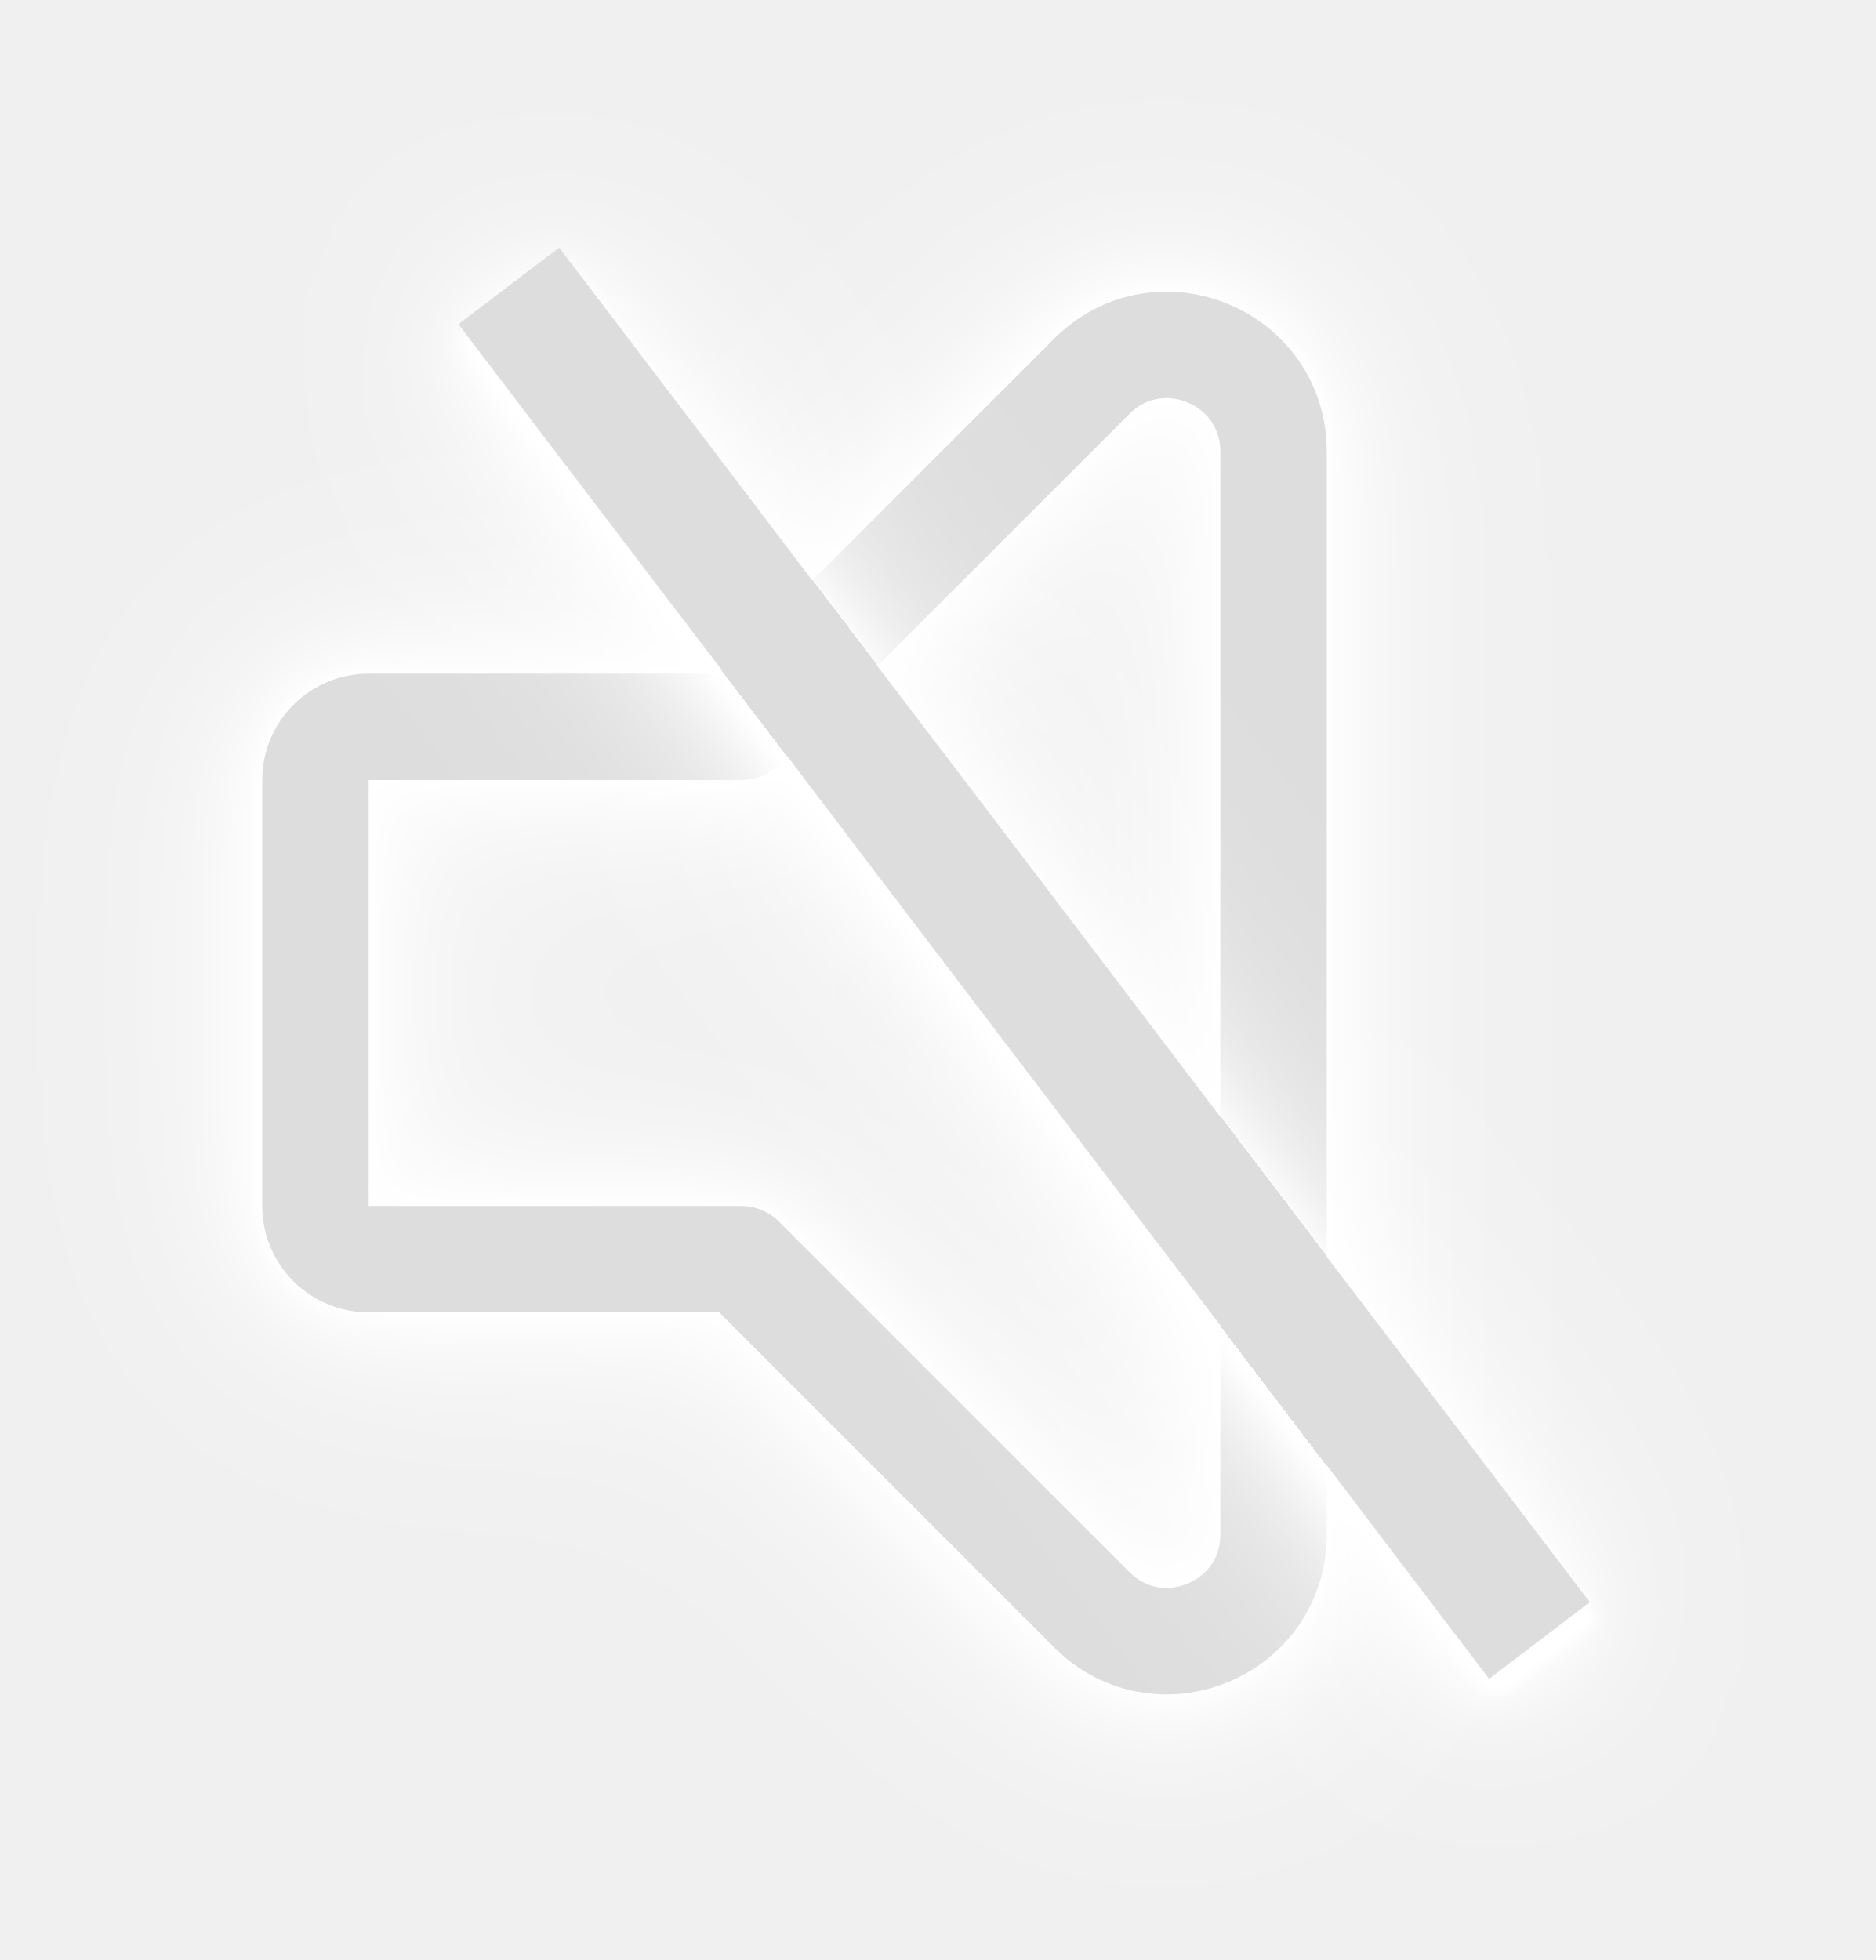
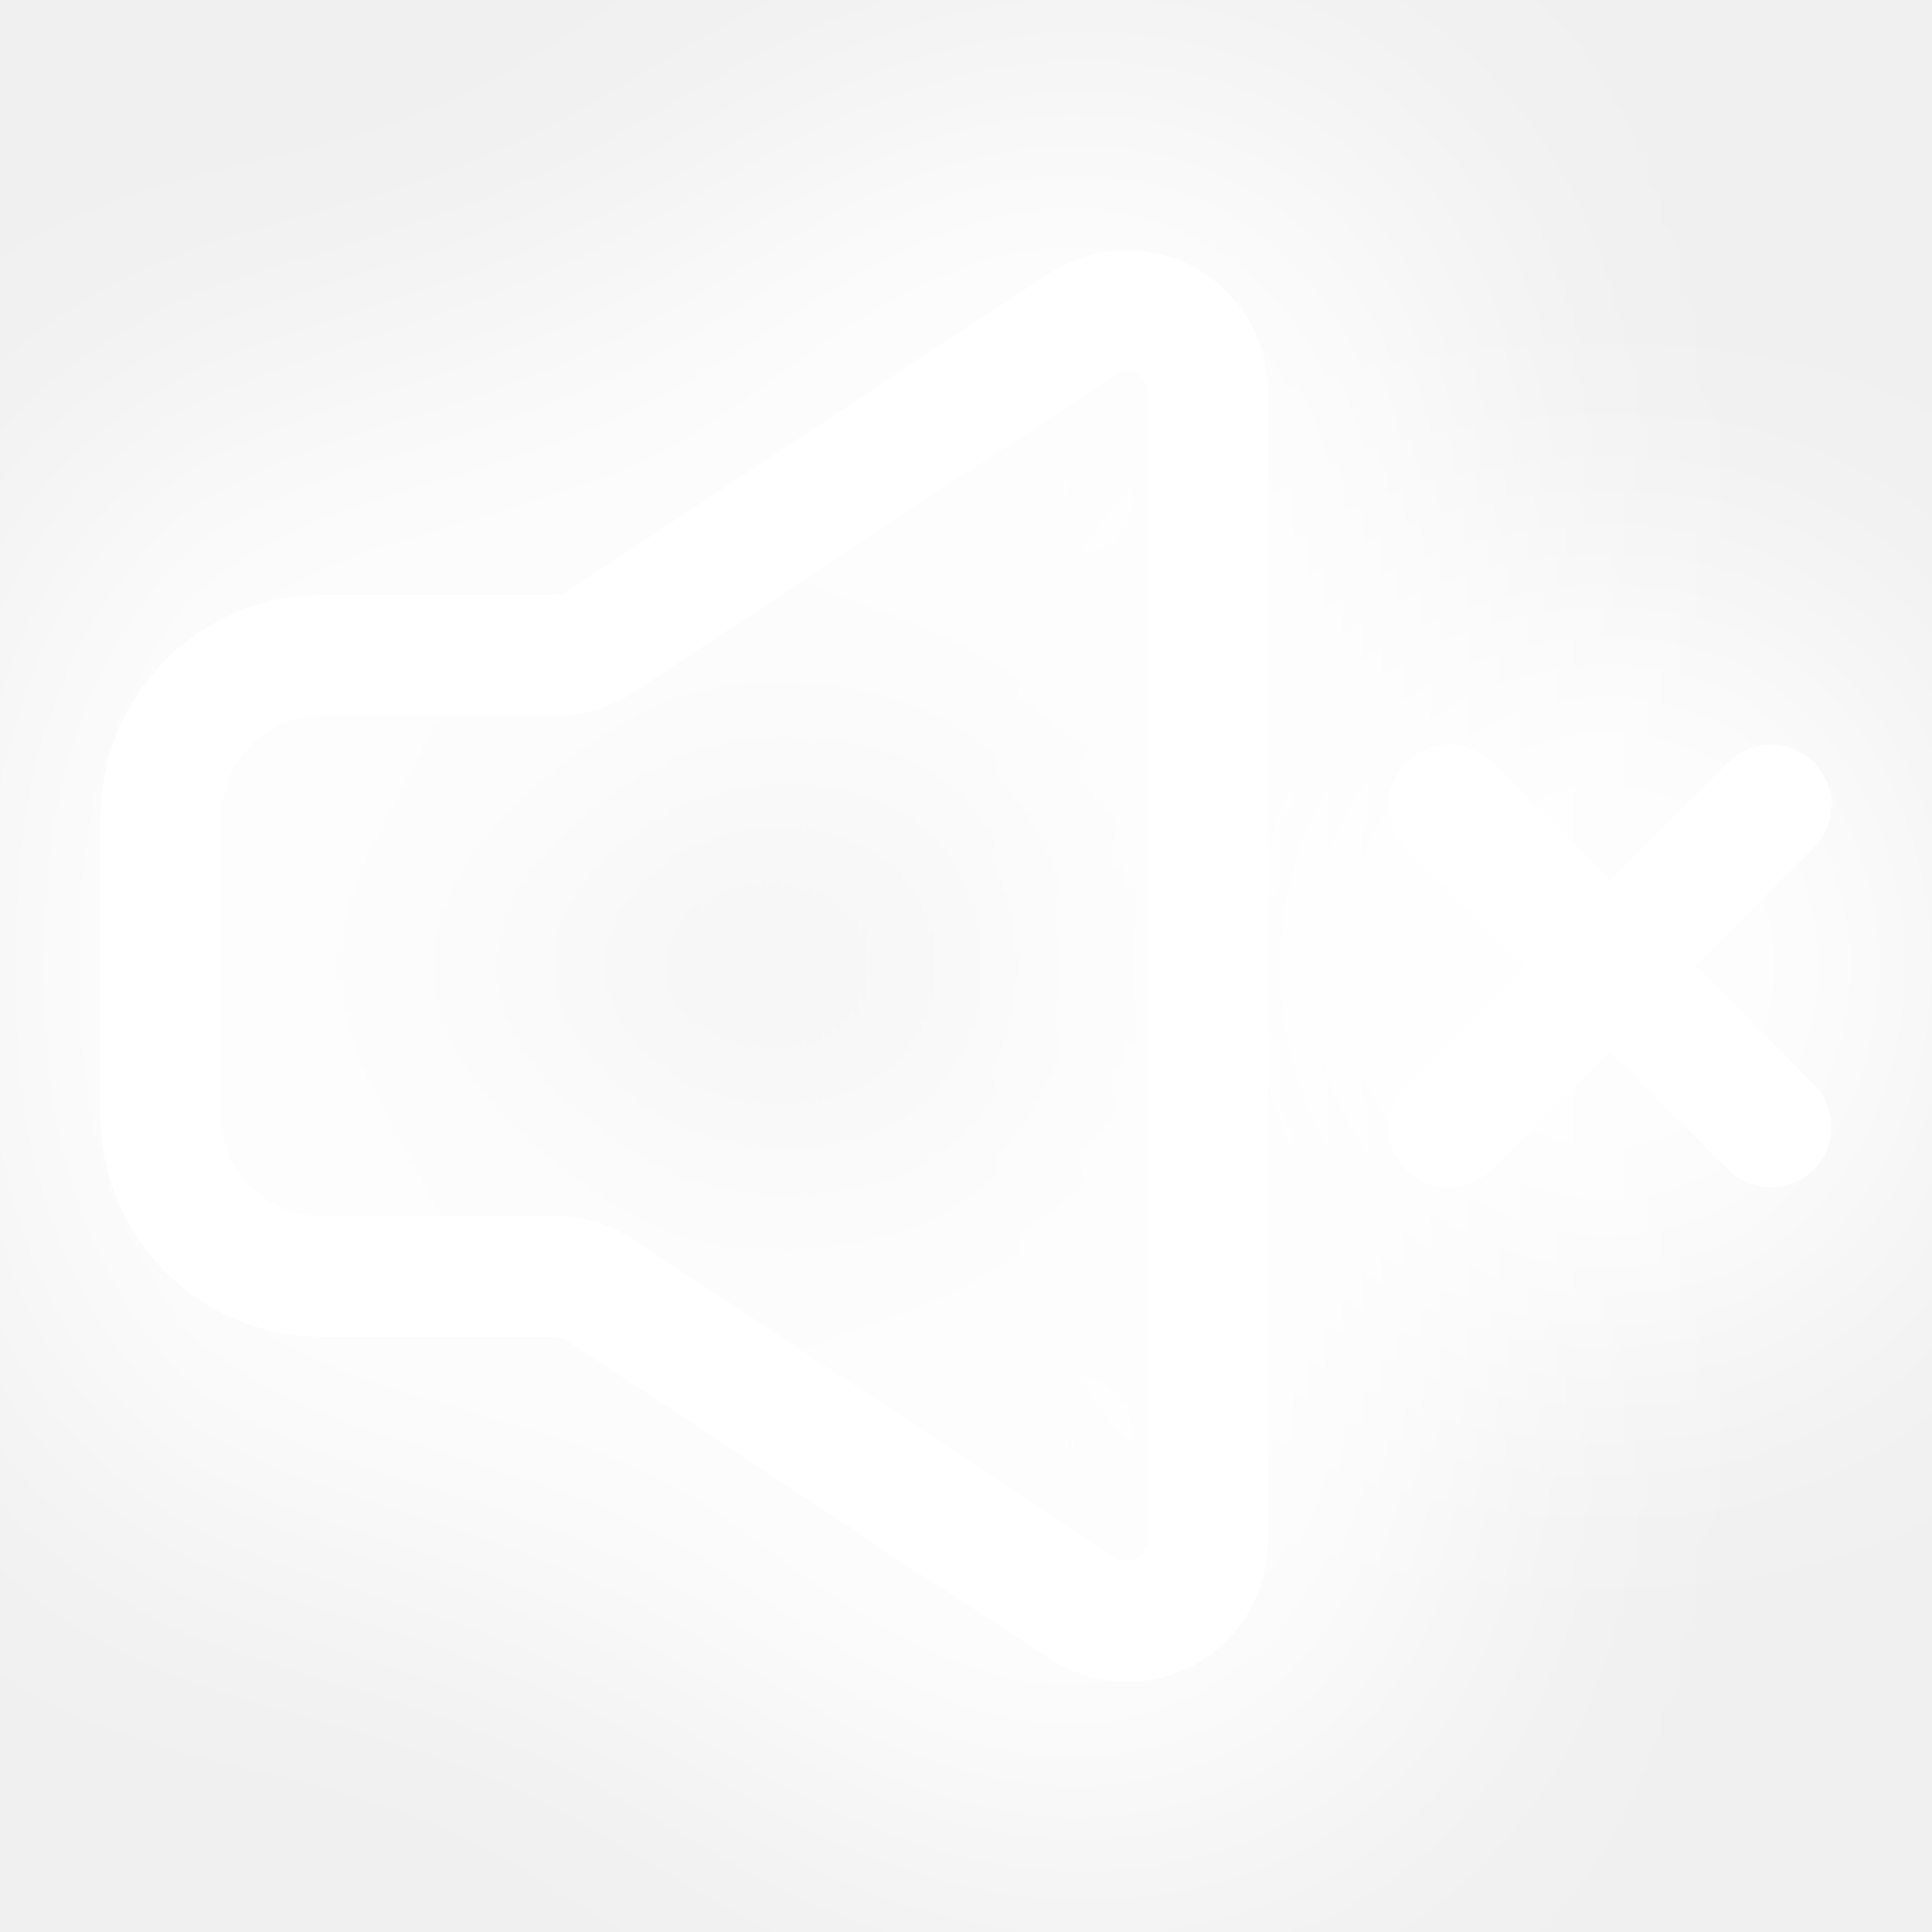
- <svg xmlns="http://www.w3.org/2000/svg" width="446" height="466" viewBox="0 0 446 466" fill="none">
-   <g filter="url(#filter0_dddddd_221_68)">
-     <path d="M75 185.474V286.724C75 290.08 76.333 293.3 78.707 295.673C81.08 298.047 84.3 299.38 87.656 299.38H176.25L259.604 382.734C275.551 398.681 302.812 387.379 302.812 364.838V107.359C302.812 84.819 275.551 73.517 259.604 89.463L176.25 172.818H87.656C84.3 172.818 81.08 174.151 78.707 176.524C76.333 178.898 75 182.117 75 185.474Z" stroke="#DDDDDD" stroke-width="25.312" stroke-linecap="round" stroke-linejoin="round" />
+ <svg xmlns="http://www.w3.org/2000/svg" width="24" height="24" viewBox="0 0 24 24" fill="none">
+   <g filter="url(#filter0_dddddd_259_58)">
+     <path d="M18 14L20 12M20 12L22 10M20 12L18 10M20 12L22 14" stroke="white" stroke-width="1.5" stroke-linecap="round" stroke-linejoin="round" />
  </g>
-   <g filter="url(#filter1_dddddd_221_68)">
-     <path d="M366 390L120.998 68" stroke="#DDDDDD" stroke-width="30" />
+   <g filter="url(#filter1_dddddd_259_58)">
+     <path d="M2 13.857V10.143C2 9.613 2.211 9.104 2.586 8.729C2.961 8.354 3.47 8.143 4 8.143H6.9C7.096 8.143 7.287 8.086 7.45 7.978L13.45 4.022C13.601 3.923 13.776 3.866 13.956 3.858C14.136 3.85 14.315 3.891 14.474 3.977C14.633 4.062 14.766 4.189 14.858 4.344C14.951 4.499 15 4.676 15 4.857V19.143C15 19.323 14.951 19.501 14.858 19.656C14.766 19.811 14.633 19.938 14.474 20.023C14.315 20.109 14.136 20.15 13.956 20.142C13.776 20.134 13.601 20.077 13.45 19.978L7.45 16.022C7.287 15.914 7.096 15.857 6.9 15.857H4C3.47 15.857 2.961 15.646 2.586 15.271C2.211 14.896 2 14.387 2 13.857Z" stroke="white" stroke-width="1.5" />
  </g>
  <defs>
-     <filter id="filter0_dddddd_221_68" x="0.211" y="7.185" width="377.39" height="457.827" filterUnits="userSpaceOnUse" color-interpolation-filters="sRGB">
+     <filter id="filter0_dddddd_259_58" x="-257.43" y="-265.43" width="554.86" height="554.86" filterUnits="userSpaceOnUse" color-interpolation-filters="sRGB">
      <feFlood flood-opacity="0" result="BackgroundImageFix" />
      <feColorMatrix in="SourceAlpha" type="matrix" values="0 0 0 0 0 0 0 0 0 0 0 0 0 0 0 0 0 0 127 0" result="hardAlpha" />
      <feOffset />
-       <feGaussianBlur stdDeviation="0.74" />
+       <feGaussianBlur stdDeviation="3.27" />
      <feColorMatrix type="matrix" values="0 0 0 0 1 0 0 0 0 1 0 0 0 0 1 0 0 0 1 0" />
-       <feBlend mode="normal" in2="BackgroundImageFix" result="effect1_dropShadow_221_68" />
+       <feBlend mode="normal" in2="BackgroundImageFix" result="effect1_dropShadow_259_58" />
      <feColorMatrix in="SourceAlpha" type="matrix" values="0 0 0 0 0 0 0 0 0 0 0 0 0 0 0 0 0 0 127 0" result="hardAlpha" />
      <feOffset />
-       <feGaussianBlur stdDeviation="1.479" />
+       <feGaussianBlur stdDeviation="6.54" />
      <feColorMatrix type="matrix" values="0 0 0 0 1 0 0 0 0 1 0 0 0 0 1 0 0 0 1 0" />
-       <feBlend mode="normal" in2="effect1_dropShadow_221_68" result="effect2_dropShadow_221_68" />
+       <feBlend mode="normal" in2="effect1_dropShadow_259_58" result="effect2_dropShadow_259_58" />
      <feColorMatrix in="SourceAlpha" type="matrix" values="0 0 0 0 0 0 0 0 0 0 0 0 0 0 0 0 0 0 127 0" result="hardAlpha" />
      <feOffset />
-       <feGaussianBlur stdDeviation="5.178" />
+       <feGaussianBlur stdDeviation="22.89" />
      <feColorMatrix type="matrix" values="0 0 0 0 1 0 0 0 0 1 0 0 0 0 1 0 0 0 1 0" />
-       <feBlend mode="normal" in2="effect2_dropShadow_221_68" result="effect3_dropShadow_221_68" />
+       <feBlend mode="normal" in2="effect2_dropShadow_259_58" result="effect3_dropShadow_259_58" />
      <feColorMatrix in="SourceAlpha" type="matrix" values="0 0 0 0 0 0 0 0 0 0 0 0 0 0 0 0 0 0 127 0" result="hardAlpha" />
      <feOffset />
-       <feGaussianBlur stdDeviation="10.355" />
+       <feGaussianBlur stdDeviation="45.78" />
      <feColorMatrix type="matrix" values="0 0 0 0 1 0 0 0 0 1 0 0 0 0 1 0 0 0 1 0" />
-       <feBlend mode="normal" in2="effect3_dropShadow_221_68" result="effect4_dropShadow_221_68" />
+       <feBlend mode="normal" in2="effect3_dropShadow_259_58" result="effect4_dropShadow_259_58" />
      <feColorMatrix in="SourceAlpha" type="matrix" values="0 0 0 0 0 0 0 0 0 0 0 0 0 0 0 0 0 0 127 0" result="hardAlpha" />
      <feOffset />
-       <feGaussianBlur stdDeviation="17.752" />
+       <feGaussianBlur stdDeviation="78.48" />
      <feColorMatrix type="matrix" values="0 0 0 0 1 0 0 0 0 1 0 0 0 0 1 0 0 0 1 0" />
-       <feBlend mode="normal" in2="effect4_dropShadow_221_68" result="effect5_dropShadow_221_68" />
+       <feBlend mode="normal" in2="effect4_dropShadow_259_58" result="effect5_dropShadow_259_58" />
      <feColorMatrix in="SourceAlpha" type="matrix" values="0 0 0 0 0 0 0 0 0 0 0 0 0 0 0 0 0 0 127 0" result="hardAlpha" />
      <feOffset />
-       <feGaussianBlur stdDeviation="31.066" />
+       <feGaussianBlur stdDeviation="137.34" />
      <feColorMatrix type="matrix" values="0 0 0 0 1 0 0 0 0 1 0 0 0 0 1 0 0 0 1 0" />
-       <feBlend mode="normal" in2="effect5_dropShadow_221_68" result="effect6_dropShadow_221_68" />
-       <feBlend mode="normal" in="SourceGraphic" in2="effect6_dropShadow_221_68" result="shape" />
+       <feBlend mode="normal" in2="effect5_dropShadow_259_58" result="effect6_dropShadow_259_58" />
+       <feBlend mode="normal" in="SourceGraphic" in2="effect6_dropShadow_259_58" result="shape" />
    </filter>
-     <filter id="filter1_dddddd_221_68" x="47.061" y="0.917" width="392.876" height="464.166" filterUnits="userSpaceOnUse" color-interpolation-filters="sRGB">
+     <filter id="filter1_dddddd_259_58" x="-273.43" y="-271.573" width="563.86" height="567.146" filterUnits="userSpaceOnUse" color-interpolation-filters="sRGB">
      <feFlood flood-opacity="0" result="BackgroundImageFix" />
      <feColorMatrix in="SourceAlpha" type="matrix" values="0 0 0 0 0 0 0 0 0 0 0 0 0 0 0 0 0 0 127 0" result="hardAlpha" />
-       <feOffset dx="2" dy="4" />
-       <feGaussianBlur stdDeviation="1" />
-       <feComposite in2="hardAlpha" operator="out" />
+       <feOffset />
+       <feGaussianBlur stdDeviation="3.27" />
      <feColorMatrix type="matrix" values="0 0 0 0 1 0 0 0 0 1 0 0 0 0 1 0 0 0 1 0" />
-       <feBlend mode="normal" in2="BackgroundImageFix" result="effect1_dropShadow_221_68" />
+       <feBlend mode="normal" in2="BackgroundImageFix" result="effect1_dropShadow_259_58" />
      <feColorMatrix in="SourceAlpha" type="matrix" values="0 0 0 0 0 0 0 0 0 0 0 0 0 0 0 0 0 0 127 0" result="hardAlpha" />
-       <feOffset dy="4" />
-       <feGaussianBlur stdDeviation="5" />
-       <feComposite in2="hardAlpha" operator="out" />
+       <feOffset />
+       <feGaussianBlur stdDeviation="6.54" />
      <feColorMatrix type="matrix" values="0 0 0 0 1 0 0 0 0 1 0 0 0 0 1 0 0 0 1 0" />
-       <feBlend mode="normal" in2="effect1_dropShadow_221_68" result="effect2_dropShadow_221_68" />
+       <feBlend mode="normal" in2="effect1_dropShadow_259_58" result="effect2_dropShadow_259_58" />
      <feColorMatrix in="SourceAlpha" type="matrix" values="0 0 0 0 0 0 0 0 0 0 0 0 0 0 0 0 0 0 127 0" result="hardAlpha" />
-       <feOffset dy="4" />
-       <feGaussianBlur stdDeviation="10" />
-       <feComposite in2="hardAlpha" operator="out" />
+       <feOffset />
+       <feGaussianBlur stdDeviation="22.89" />
      <feColorMatrix type="matrix" values="0 0 0 0 1 0 0 0 0 1 0 0 0 0 1 0 0 0 1 0" />
-       <feBlend mode="normal" in2="effect2_dropShadow_221_68" result="effect3_dropShadow_221_68" />
+       <feBlend mode="normal" in2="effect2_dropShadow_259_58" result="effect3_dropShadow_259_58" />
      <feColorMatrix in="SourceAlpha" type="matrix" values="0 0 0 0 0 0 0 0 0 0 0 0 0 0 0 0 0 0 127 0" result="hardAlpha" />
-       <feOffset dy="4" />
-       <feGaussianBlur stdDeviation="17.5" />
-       <feComposite in2="hardAlpha" operator="out" />
+       <feOffset />
+       <feGaussianBlur stdDeviation="45.78" />
      <feColorMatrix type="matrix" values="0 0 0 0 1 0 0 0 0 1 0 0 0 0 1 0 0 0 1 0" />
-       <feBlend mode="normal" in2="effect3_dropShadow_221_68" result="effect4_dropShadow_221_68" />
+       <feBlend mode="normal" in2="effect3_dropShadow_259_58" result="effect4_dropShadow_259_58" />
      <feColorMatrix in="SourceAlpha" type="matrix" values="0 0 0 0 0 0 0 0 0 0 0 0 0 0 0 0 0 0 127 0" result="hardAlpha" />
-       <feOffset dy="4" />
-       <feGaussianBlur stdDeviation="31" />
-       <feComposite in2="hardAlpha" operator="out" />
+       <feOffset />
+       <feGaussianBlur stdDeviation="78.48" />
      <feColorMatrix type="matrix" values="0 0 0 0 1 0 0 0 0 1 0 0 0 0 1 0 0 0 1 0" />
-       <feBlend mode="normal" in2="effect4_dropShadow_221_68" result="effect5_dropShadow_221_68" />
+       <feBlend mode="normal" in2="effect4_dropShadow_259_58" result="effect5_dropShadow_259_58" />
      <feColorMatrix in="SourceAlpha" type="matrix" values="0 0 0 0 0 0 0 0 0 0 0 0 0 0 0 0 0 0 127 0" result="hardAlpha" />
-       <feOffset dy="4" />
-       <feGaussianBlur stdDeviation="2" />
-       <feComposite in2="hardAlpha" operator="out" />
+       <feOffset />
+       <feGaussianBlur stdDeviation="137.34" />
      <feColorMatrix type="matrix" values="0 0 0 0 1 0 0 0 0 1 0 0 0 0 1 0 0 0 1 0" />
-       <feBlend mode="normal" in2="effect5_dropShadow_221_68" result="effect6_dropShadow_221_68" />
-       <feBlend mode="normal" in="SourceGraphic" in2="effect6_dropShadow_221_68" result="shape" />
+       <feBlend mode="normal" in2="effect5_dropShadow_259_58" result="effect6_dropShadow_259_58" />
+       <feBlend mode="normal" in="SourceGraphic" in2="effect6_dropShadow_259_58" result="shape" />
    </filter>
  </defs>
</svg>
